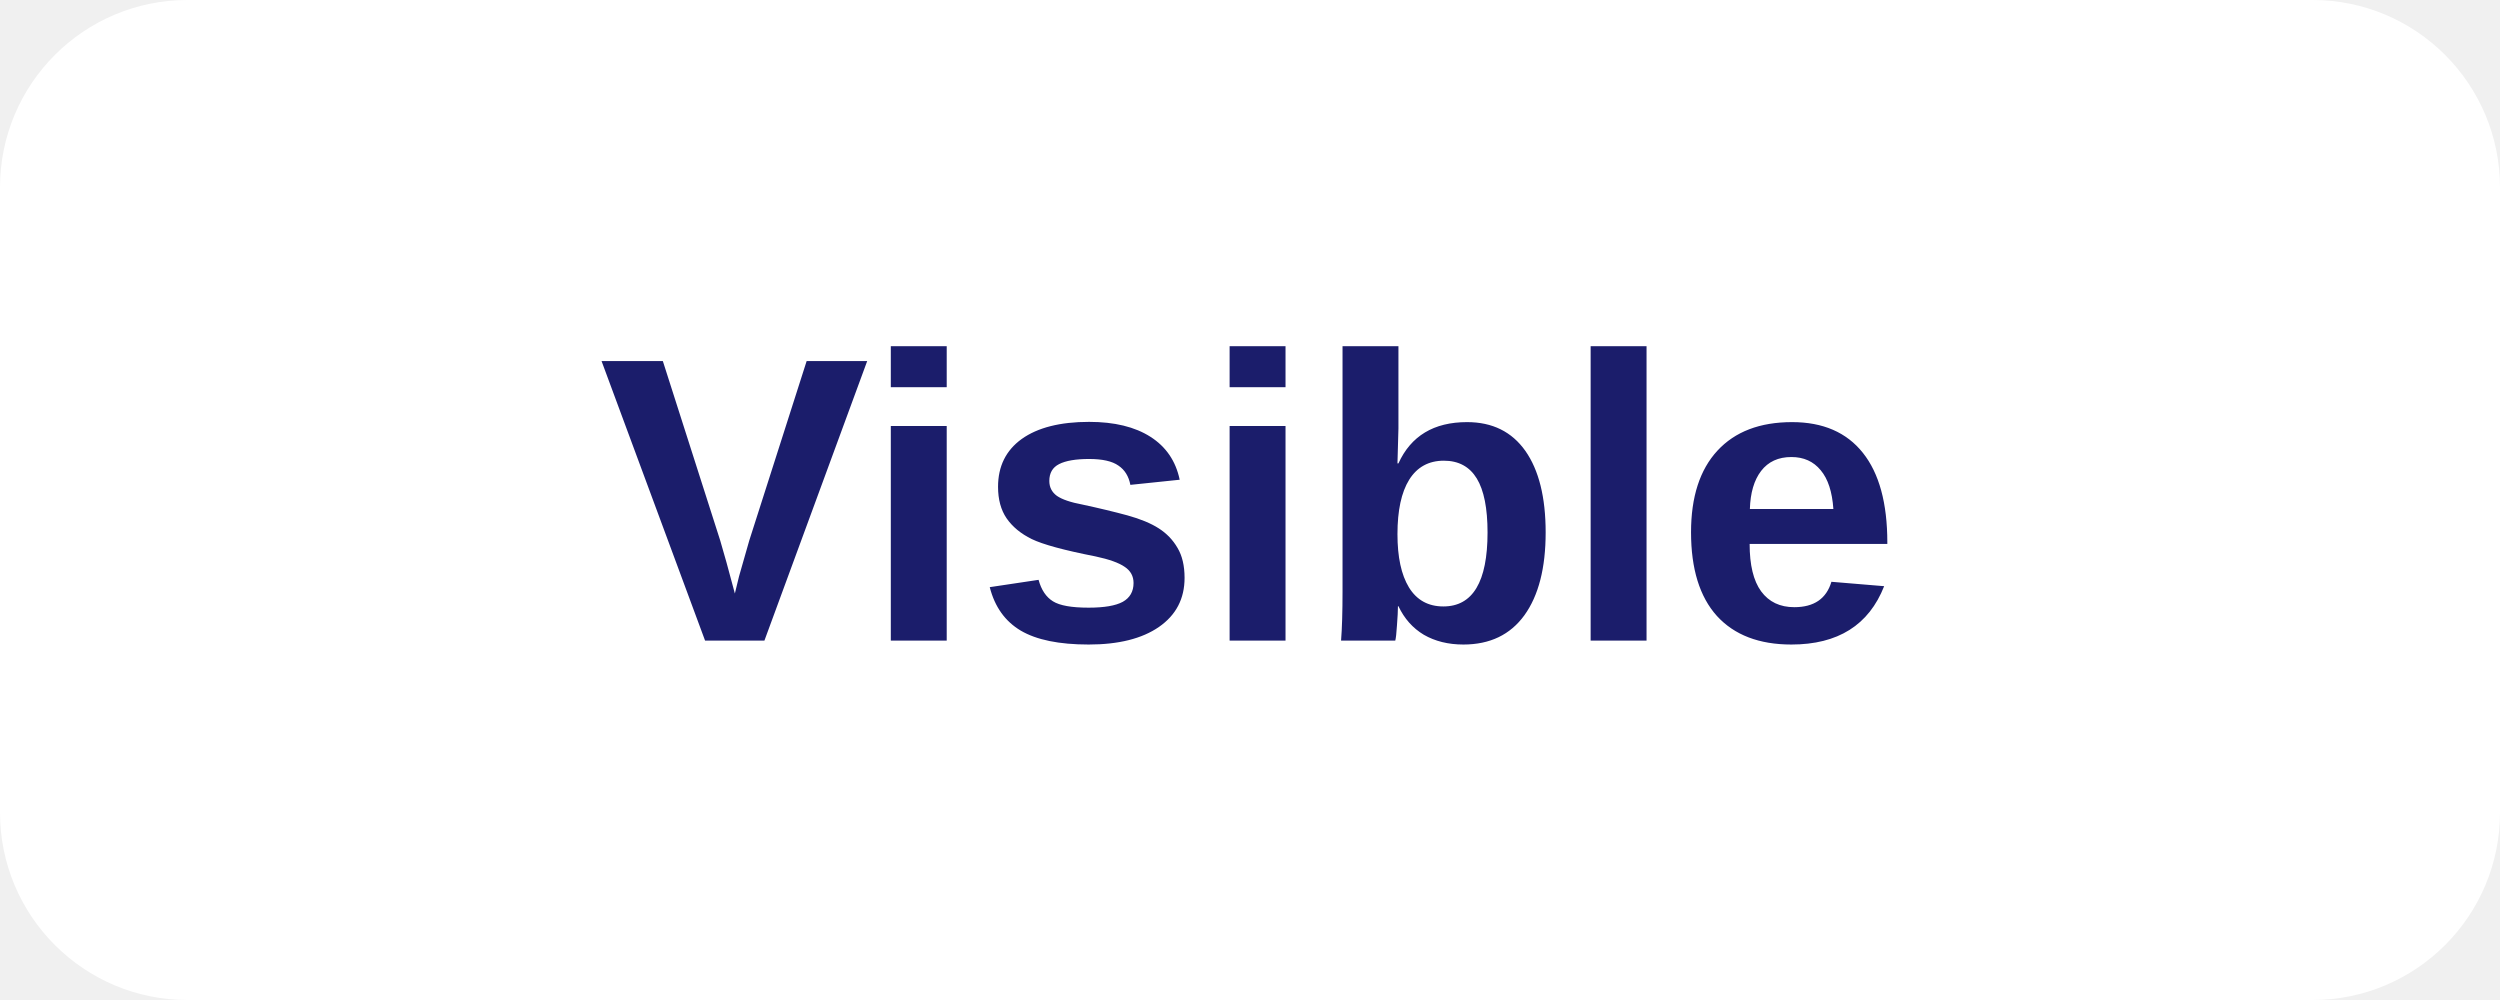
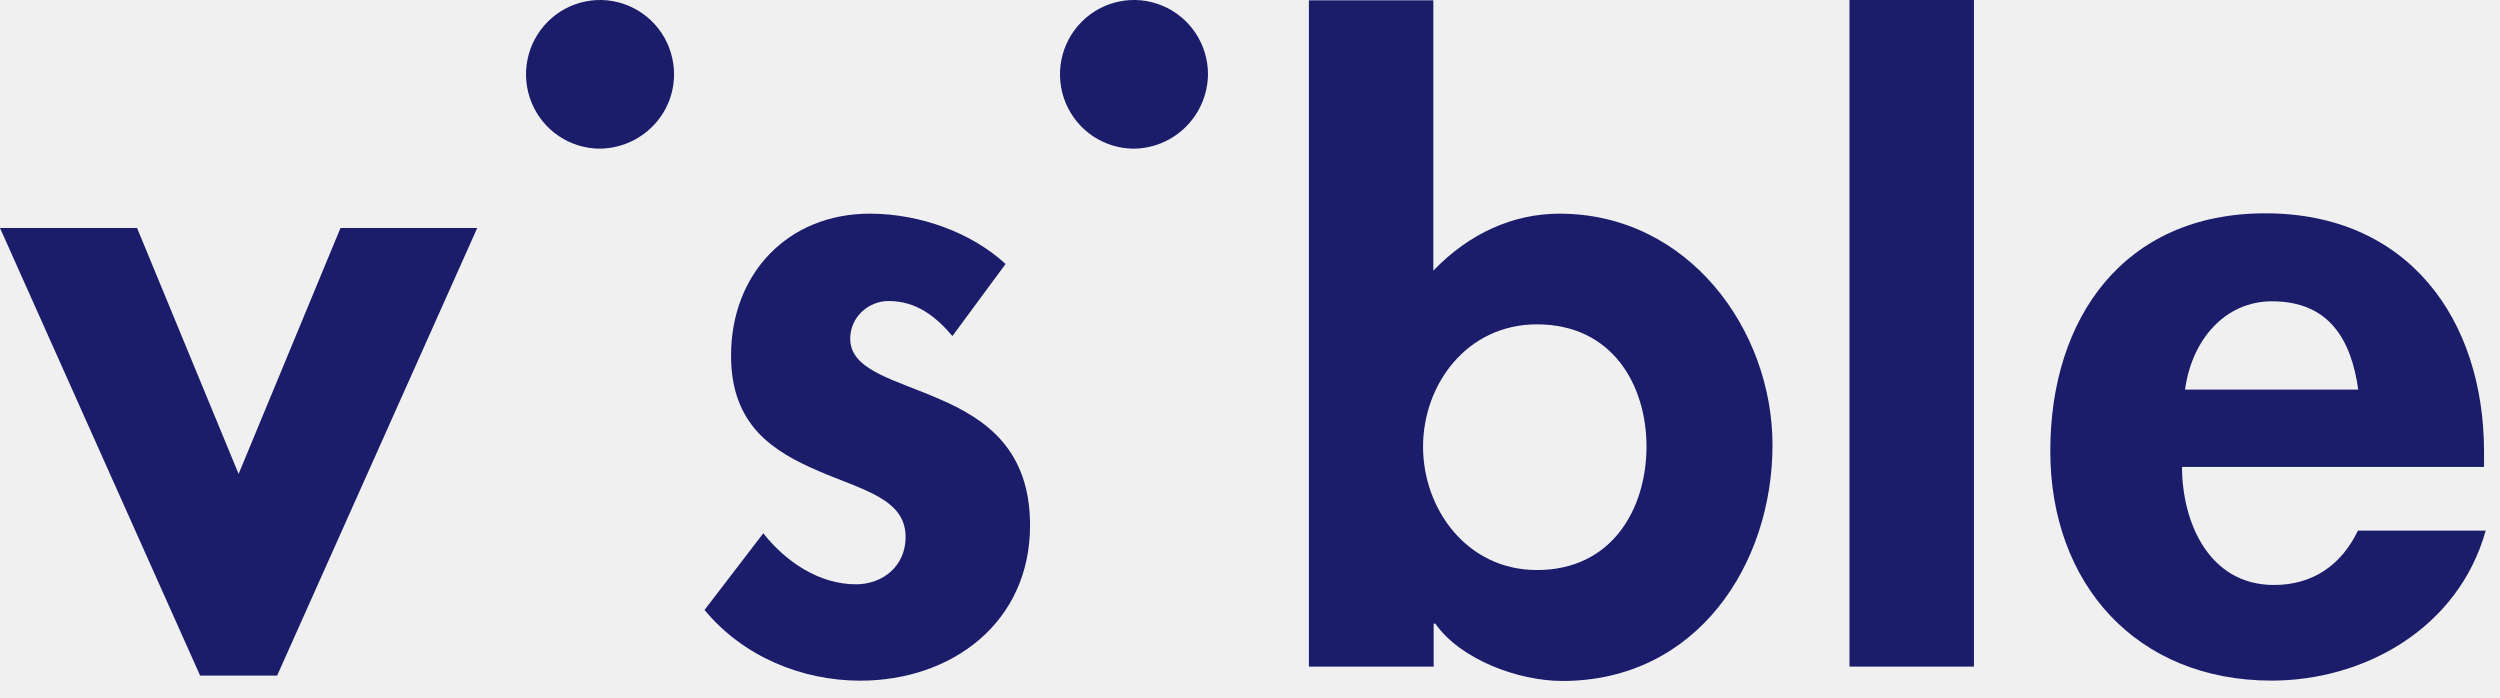
- <svg xmlns="http://www.w3.org/2000/svg" viewBox="0 0 160 64" aria-hidden="true">
-   <rect width="160" height="64" rx="12" fill="#ffffff" />
-   <text x="80" y="41" text-anchor="middle" font-family="Arial,Helvetica,sans-serif" font-size="26" font-weight="700" fill="#1b1d6b">Visible</text>
+ <svg xmlns="http://www.w3.org/2000/svg" aria-hidden="true" width="86" height="24" viewBox="0 0 86 24" fill="none">
+   <path d="M41.555 2.557C41.555 2.051 41.406 1.557 41.126 1.136C40.847 0.716 40.449 0.388 39.984 0.195C39.519 0.001 39.007 -0.05 38.513 0.049C38.019 0.148 37.565 0.391 37.209 0.749C36.853 1.107 36.611 1.562 36.512 2.058C36.414 2.554 36.465 3.068 36.657 3.536C36.85 4.003 37.176 4.402 37.595 4.683C38.014 4.964 38.506 5.114 39.009 5.114C39.682 5.105 40.325 4.833 40.8 4.356C41.276 3.878 41.547 3.233 41.555 2.557Z" fill="#1b1d6b" />
+   <path d="M23.187 2.557C23.187 2.051 23.038 1.557 22.758 1.136C22.478 0.716 22.08 0.388 21.615 0.195C21.15 0.001 20.638 -0.05 20.144 0.049C19.65 0.148 19.197 0.391 18.841 0.749C18.485 1.107 18.242 1.562 18.144 2.058C18.046 2.554 18.096 3.068 18.289 3.536C18.481 4.003 18.808 4.402 19.226 4.683C19.645 4.964 20.137 5.114 20.641 5.114C22.056 5.091 23.187 3.955 23.187 2.557Z" fill="#1b1d6b" />
+   <path d="M81.113 18.253C80.531 19.457 79.545 20.123 78.224 20.123C75.987 20.123 75.062 17.967 75.062 16.063H85.451V15.547C85.451 10.996 82.848 7.338 77.928 7.338C73.064 7.338 70.53 10.938 70.53 15.513C70.53 20.088 73.498 23.413 78.144 23.413C81.295 23.413 84.557 21.647 85.508 18.253H81.113ZM78.156 10.365C80.131 10.365 80.884 11.695 81.124 13.403H75.165C75.404 11.661 76.557 10.365 78.156 10.365Z" fill="#1b1d6b" />
+   <path d="M67.904 1.15102e-06H63.623V22.931H67.904V1.15102e-06Z" fill="#1b1d6b" />
+   <path d="M53.645 7.35C52.058 7.35 50.539 8.026 49.307 9.31V0.011H45.026V22.931H49.318V21.452H49.375C50.23 22.679 52.218 23.425 53.747 23.425C58.36 23.425 60.974 19.434 60.974 15.307C60.974 11.339 58.074 7.35 53.645 7.35ZM52.872 19.609C50.45 19.609 48.953 17.499 48.953 15.366C48.953 13.234 50.45 11.158 52.872 11.158C55.464 11.158 56.64 13.245 56.64 15.366C56.636 17.497 55.46 19.609 52.872 19.609Z" fill="#1b1d6b" />
+   <path d="M34.592 9.081C33.451 8.026 31.68 7.35 29.922 7.35C27.102 7.35 25.148 9.414 25.148 12.234C25.148 14.667 26.644 15.547 28.151 16.201C29.657 16.854 31.153 17.153 31.153 18.472C31.153 19.457 30.388 20.1 29.442 20.1C28.187 20.1 27.034 19.331 26.257 18.345L24.236 20.982C25.55 22.576 27.571 23.415 29.591 23.415C32.742 23.415 35.434 21.42 35.434 18.072C35.434 15.458 33.905 14.415 32.34 13.738C30.811 13.061 29.247 12.752 29.247 11.652C29.247 10.917 29.863 10.355 30.57 10.355C31.507 10.355 32.18 10.871 32.763 11.56L34.592 9.081Z" fill="#1b1d6b" />
+   <path d="M16.417 7.843L9.533 23.241H6.884L0 7.843H4.715L8.208 16.304L11.713 7.843H16.417Z" fill="#1b1d6b" />
</svg>
